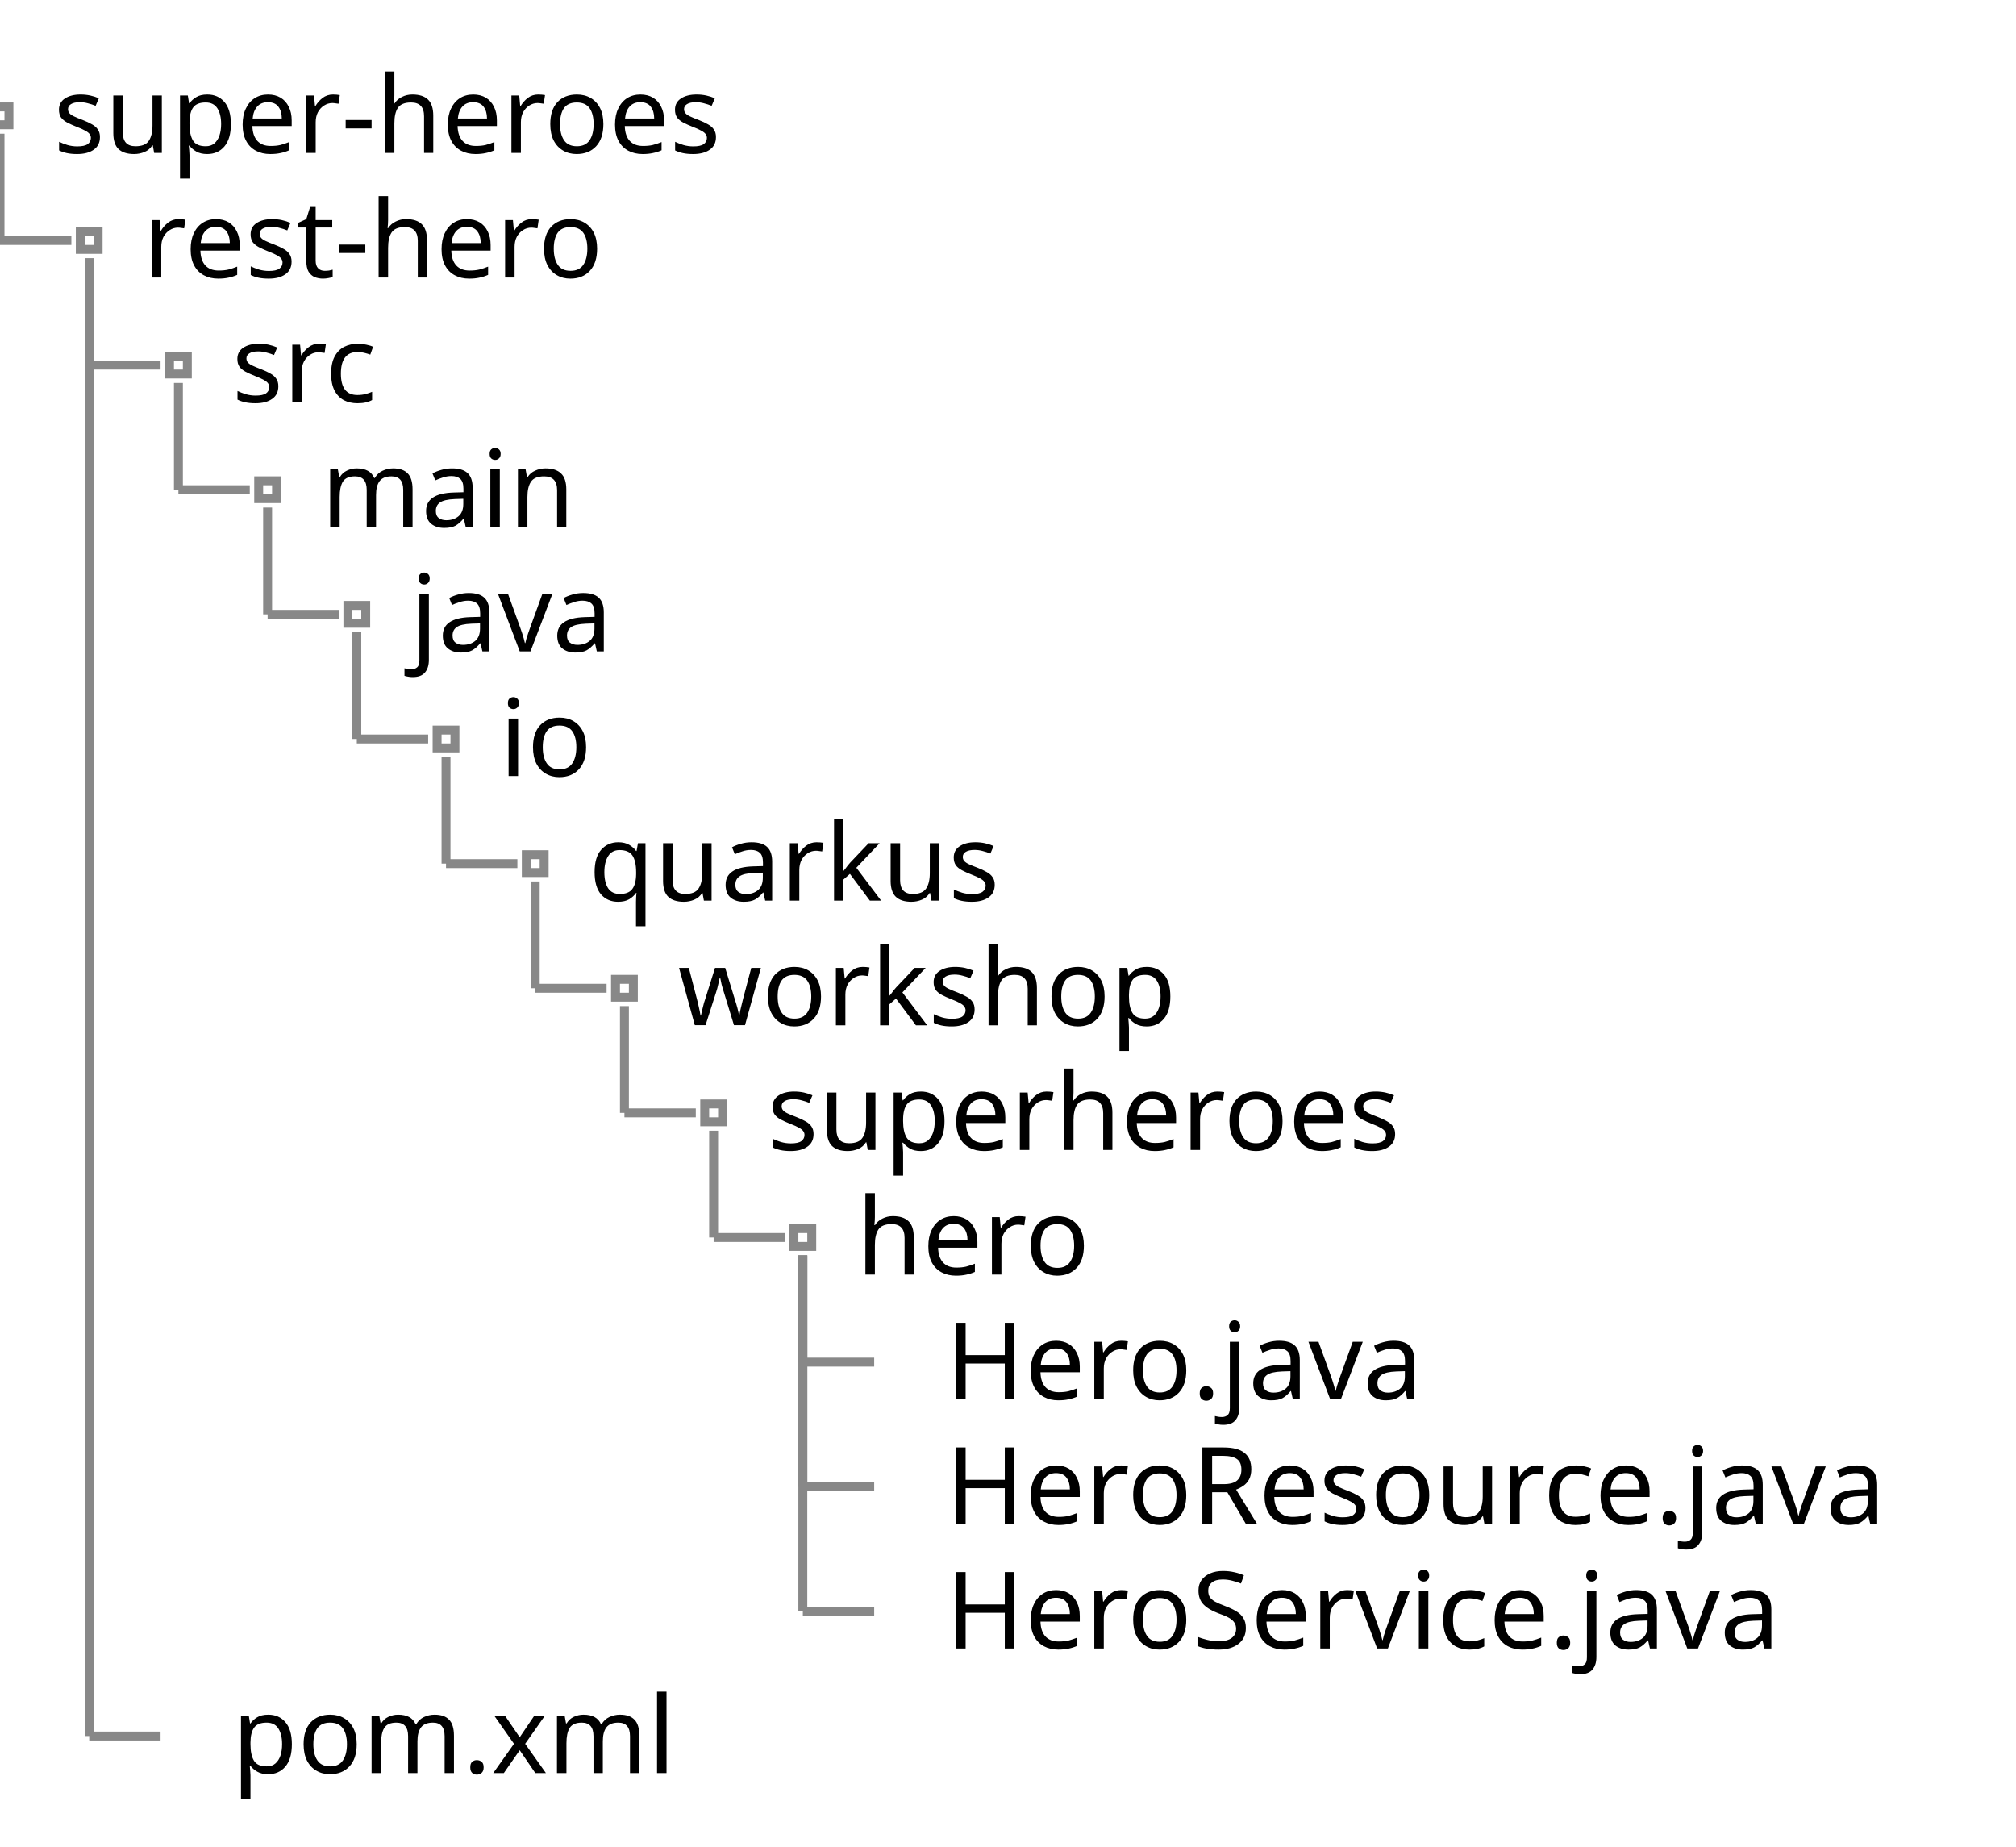
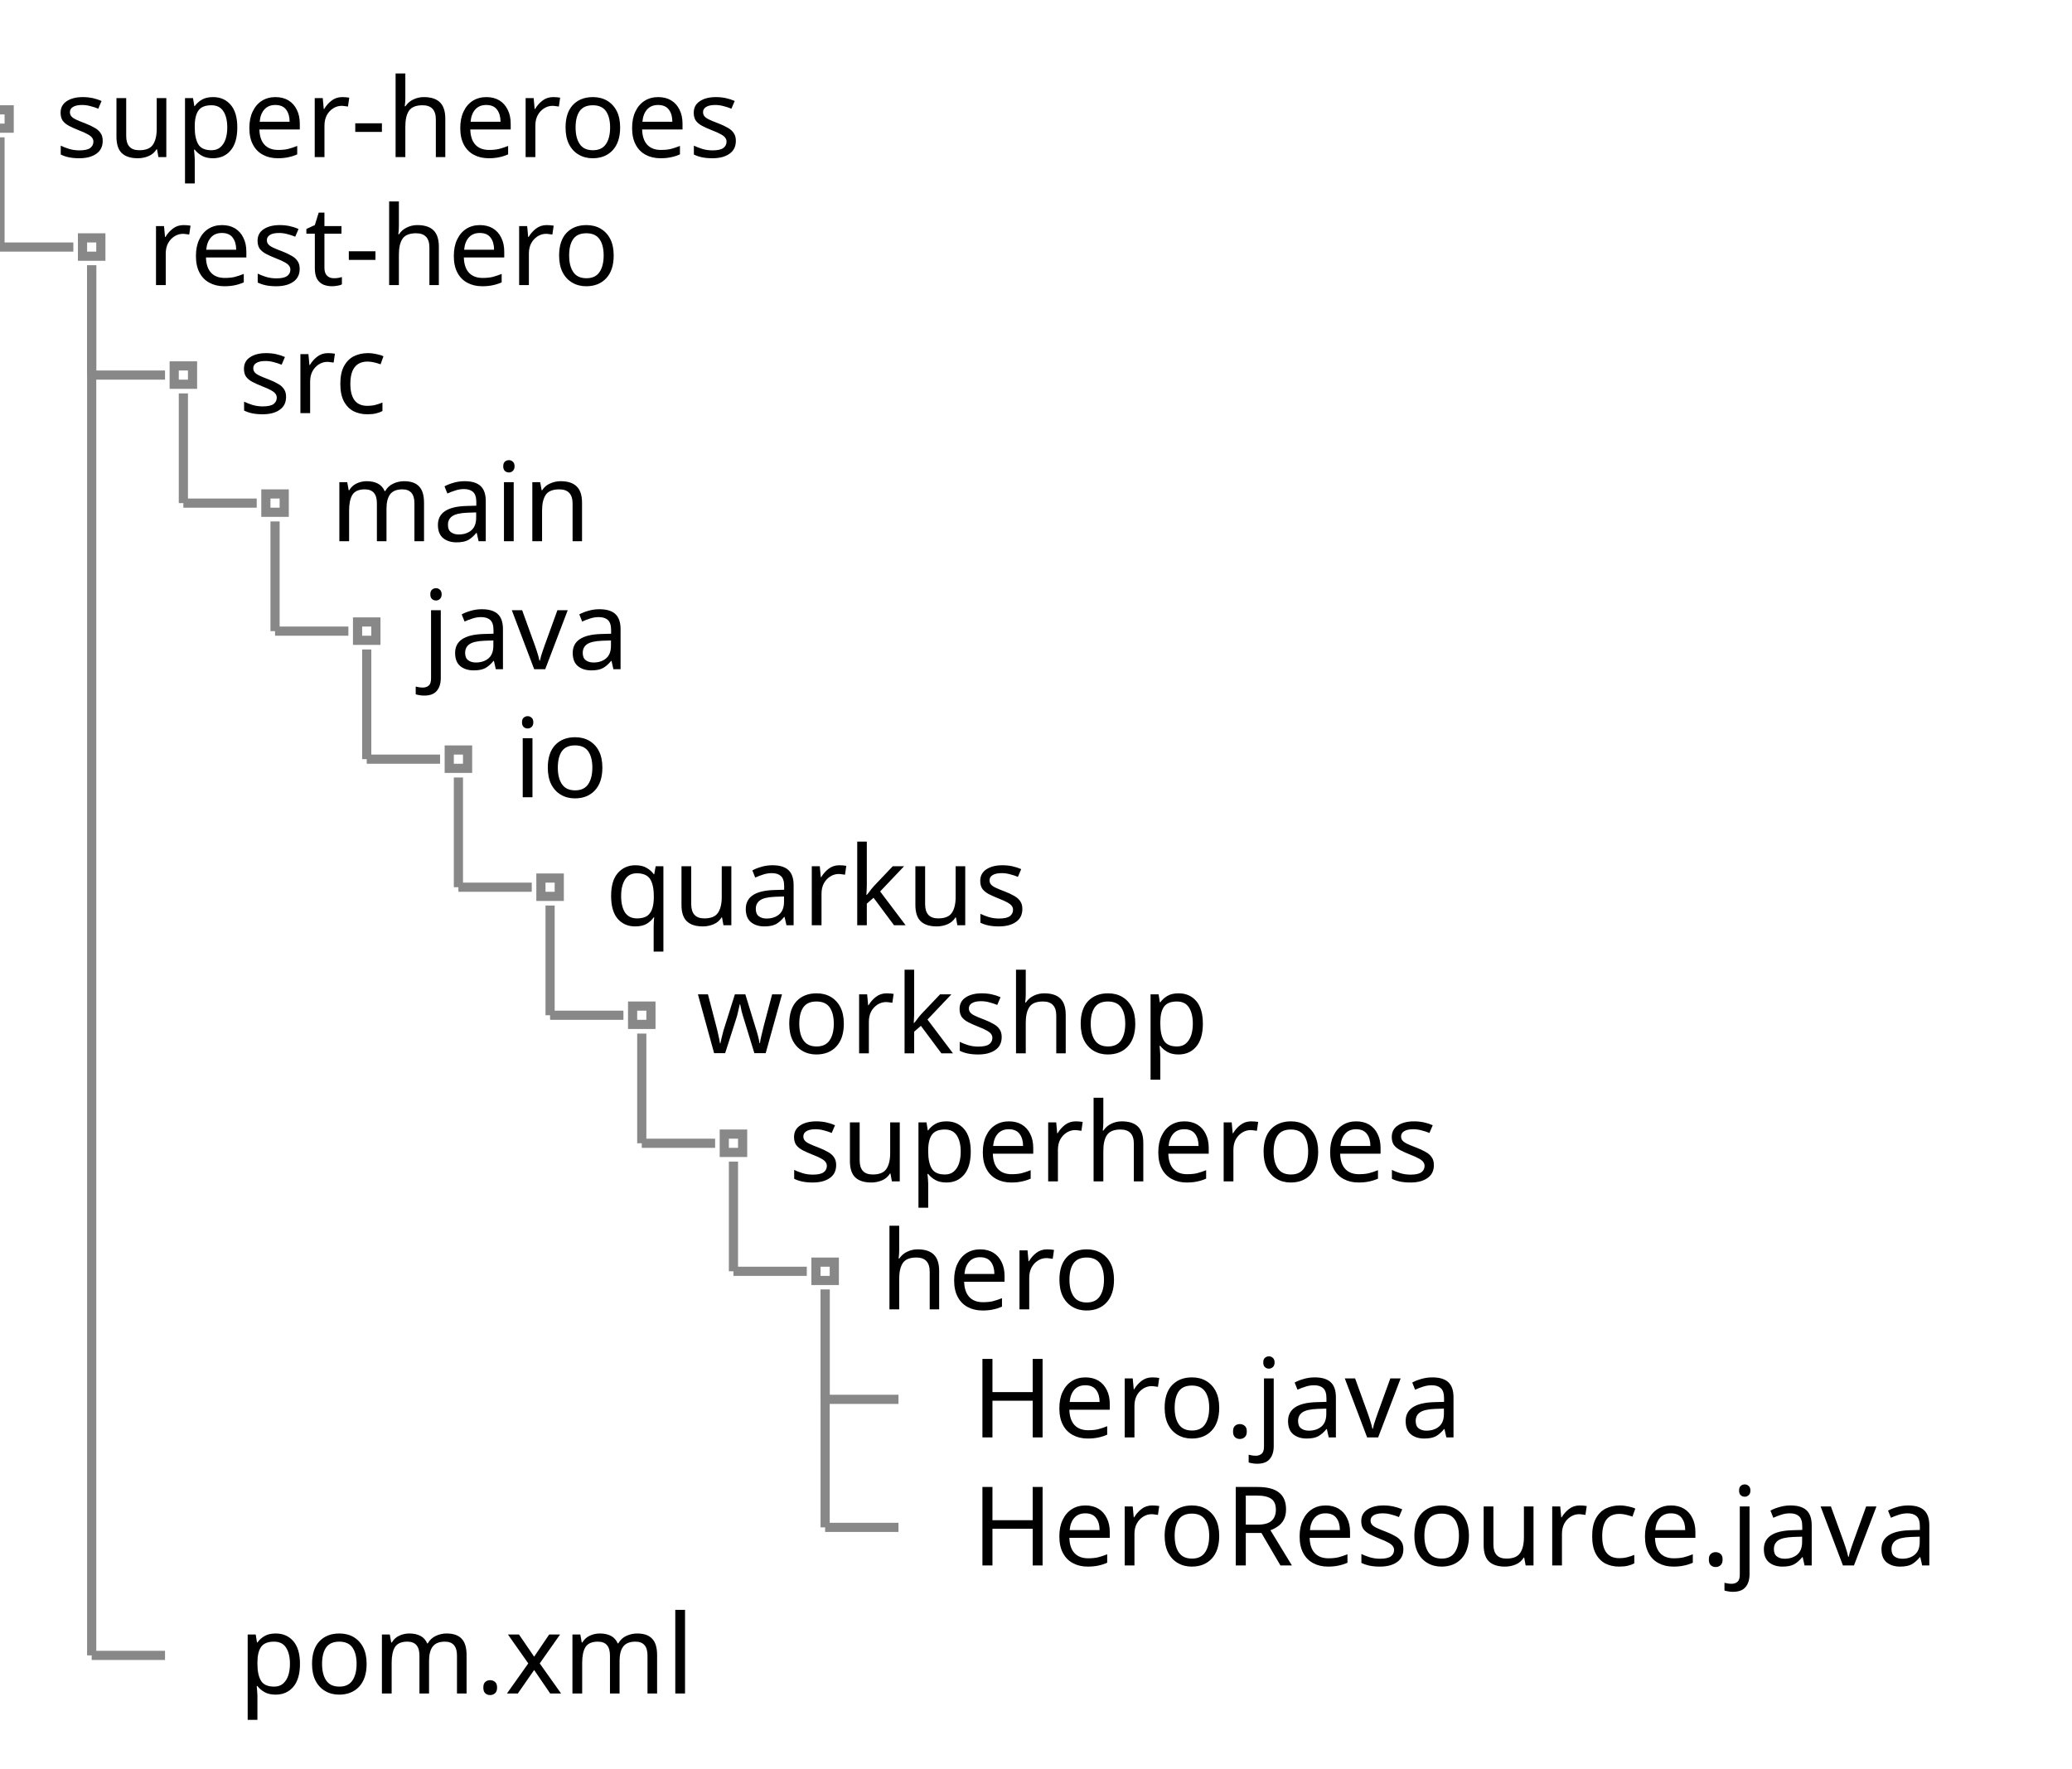
- <svg xmlns="http://www.w3.org/2000/svg" contentStyleType="text/css" height="207px" preserveAspectRatio="none" style="width:226px;height:207px;background:#FFFFFF;" version="1.1" viewBox="0 0 226 207" width="226px" zoomAndPan="magnify">
+ <svg xmlns="http://www.w3.org/2000/svg" contentStyleType="text/css" height="193px" preserveAspectRatio="none" style="width:226px;height:193px;background:#FFFFFF;" version="1.1" viewBox="0 0 226 193" width="226px" zoomAndPan="magnify">
  <defs />
  <g>
    <text fill="#000000" font-family="sans-serif" font-size="12" lengthAdjust="spacing" textLength="79.019" x="6" y="17.139">super-heroes</text>
    <text fill="#000000" font-family="sans-serif" font-size="12" lengthAdjust="spacing" textLength="54.867" x="16" y="31.107">rest-hero</text>
    <text fill="#000000" font-family="sans-serif" font-size="12" lengthAdjust="spacing" textLength="17.783" x="26" y="45.076">src</text>
    <text fill="#000000" font-family="sans-serif" font-size="12" lengthAdjust="spacing" textLength="29.982" x="36" y="59.045">main</text>
    <text fill="#000000" font-family="sans-serif" font-size="12" lengthAdjust="spacing" textLength="25.143" x="46" y="73.014">java</text>
    <text fill="#000000" font-family="sans-serif" font-size="12" lengthAdjust="spacing" textLength="10.676" x="56" y="86.982">io</text>
    <text fill="#000000" font-family="sans-serif" font-size="12" lengthAdjust="spacing" textLength="48.316" x="66" y="100.951">quarkus</text>
    <text fill="#000000" font-family="sans-serif" font-size="12" lengthAdjust="spacing" textLength="57.855" x="76" y="114.92">workshop</text>
    <text fill="#000000" font-family="sans-serif" font-size="12" lengthAdjust="spacing" textLength="74.689" x="86" y="128.889">superheroes</text>
    <text fill="#000000" font-family="sans-serif" font-size="12" lengthAdjust="spacing" textLength="27.264" x="96" y="142.857">hero</text>
    <text fill="#000000" font-family="sans-serif" font-size="12" lengthAdjust="spacing" textLength="57.639" x="106" y="156.826">Hero.java</text>
    <text fill="#000000" font-family="sans-serif" font-size="12" lengthAdjust="spacing" textLength="113.473" x="106" y="170.795">HeroResource.java</text>
-     <text fill="#000000" font-family="sans-serif" font-size="12" lengthAdjust="spacing" textLength="101.988" x="106" y="184.764">HeroService.java</text>
-     <text fill="#000000" font-family="sans-serif" font-size="12" lengthAdjust="spacing" textLength="52.588" x="26" y="198.732">pom.xml</text>
+     <text fill="#000000" font-family="sans-serif" font-size="12" lengthAdjust="spacing" textLength="52.588" x="26" y="184.764">pom.xml</text>
    <rect fill="none" height="2" style="stroke:#888888;stroke-width:1.0;" width="2" x="-1" y="11.984" />
    <rect fill="none" height="2" style="stroke:#888888;stroke-width:1.0;" width="2" x="9" y="25.953" />
    <line style="stroke:#888888;stroke-width:1.0;" x1="0" x2="0" y1="14.984" y2="26.953" />
    <line style="stroke:#888888;stroke-width:1.0;" x1="0" x2="8" y1="26.953" y2="26.953" />
    <rect fill="none" height="2" style="stroke:#888888;stroke-width:1.0;" width="2" x="19" y="39.922" />
    <line style="stroke:#888888;stroke-width:1.0;" x1="10" x2="10" y1="28.953" y2="40.922" />
    <line style="stroke:#888888;stroke-width:1.0;" x1="10" x2="18" y1="40.922" y2="40.922" />
    <rect fill="none" height="2" style="stroke:#888888;stroke-width:1.0;" width="2" x="29" y="53.891" />
    <line style="stroke:#888888;stroke-width:1.0;" x1="20" x2="20" y1="42.922" y2="54.891" />
    <line style="stroke:#888888;stroke-width:1.0;" x1="20" x2="28" y1="54.891" y2="54.891" />
    <rect fill="none" height="2" style="stroke:#888888;stroke-width:1.0;" width="2" x="39" y="67.859" />
    <line style="stroke:#888888;stroke-width:1.0;" x1="30" x2="30" y1="56.891" y2="68.859" />
    <line style="stroke:#888888;stroke-width:1.0;" x1="30" x2="38" y1="68.859" y2="68.859" />
    <rect fill="none" height="2" style="stroke:#888888;stroke-width:1.0;" width="2" x="49" y="81.828" />
    <line style="stroke:#888888;stroke-width:1.0;" x1="40" x2="40" y1="70.859" y2="82.828" />
    <line style="stroke:#888888;stroke-width:1.0;" x1="40" x2="48" y1="82.828" y2="82.828" />
    <rect fill="none" height="2" style="stroke:#888888;stroke-width:1.0;" width="2" x="59" y="95.797" />
    <line style="stroke:#888888;stroke-width:1.0;" x1="50" x2="50" y1="84.828" y2="96.797" />
    <line style="stroke:#888888;stroke-width:1.0;" x1="50" x2="58" y1="96.797" y2="96.797" />
    <rect fill="none" height="2" style="stroke:#888888;stroke-width:1.0;" width="2" x="69" y="109.766" />
    <line style="stroke:#888888;stroke-width:1.0;" x1="60" x2="60" y1="98.797" y2="110.766" />
    <line style="stroke:#888888;stroke-width:1.0;" x1="60" x2="68" y1="110.766" y2="110.766" />
    <rect fill="none" height="2" style="stroke:#888888;stroke-width:1.0;" width="2" x="79" y="123.734" />
    <line style="stroke:#888888;stroke-width:1.0;" x1="70" x2="70" y1="112.766" y2="124.734" />
    <line style="stroke:#888888;stroke-width:1.0;" x1="70" x2="78" y1="124.734" y2="124.734" />
    <rect fill="none" height="2" style="stroke:#888888;stroke-width:1.0;" width="2" x="89" y="137.703" />
    <line style="stroke:#888888;stroke-width:1.0;" x1="80" x2="80" y1="126.734" y2="138.703" />
    <line style="stroke:#888888;stroke-width:1.0;" x1="80" x2="88" y1="138.703" y2="138.703" />
    <line style="stroke:#888888;stroke-width:1.0;" x1="90" x2="90" y1="140.703" y2="152.672" />
    <line style="stroke:#888888;stroke-width:1.0;" x1="90" x2="98" y1="152.672" y2="152.672" />
    <line style="stroke:#888888;stroke-width:1.0;" x1="90" x2="90" y1="140.703" y2="166.641" />
    <line style="stroke:#888888;stroke-width:1.0;" x1="90" x2="98" y1="166.641" y2="166.641" />
-     <line style="stroke:#888888;stroke-width:1.0;" x1="90" x2="90" y1="140.703" y2="180.609" />
-     <line style="stroke:#888888;stroke-width:1.0;" x1="90" x2="98" y1="180.609" y2="180.609" />
-     <line style="stroke:#888888;stroke-width:1.0;" x1="10" x2="10" y1="28.953" y2="194.578" />
-     <line style="stroke:#888888;stroke-width:1.0;" x1="10" x2="18" y1="194.578" y2="194.578" />
+     <line style="stroke:#888888;stroke-width:1.0;" x1="10" x2="10" y1="28.953" y2="180.609" />
+     <line style="stroke:#888888;stroke-width:1.0;" x1="10" x2="18" y1="180.609" y2="180.609" />
  </g>
</svg>
